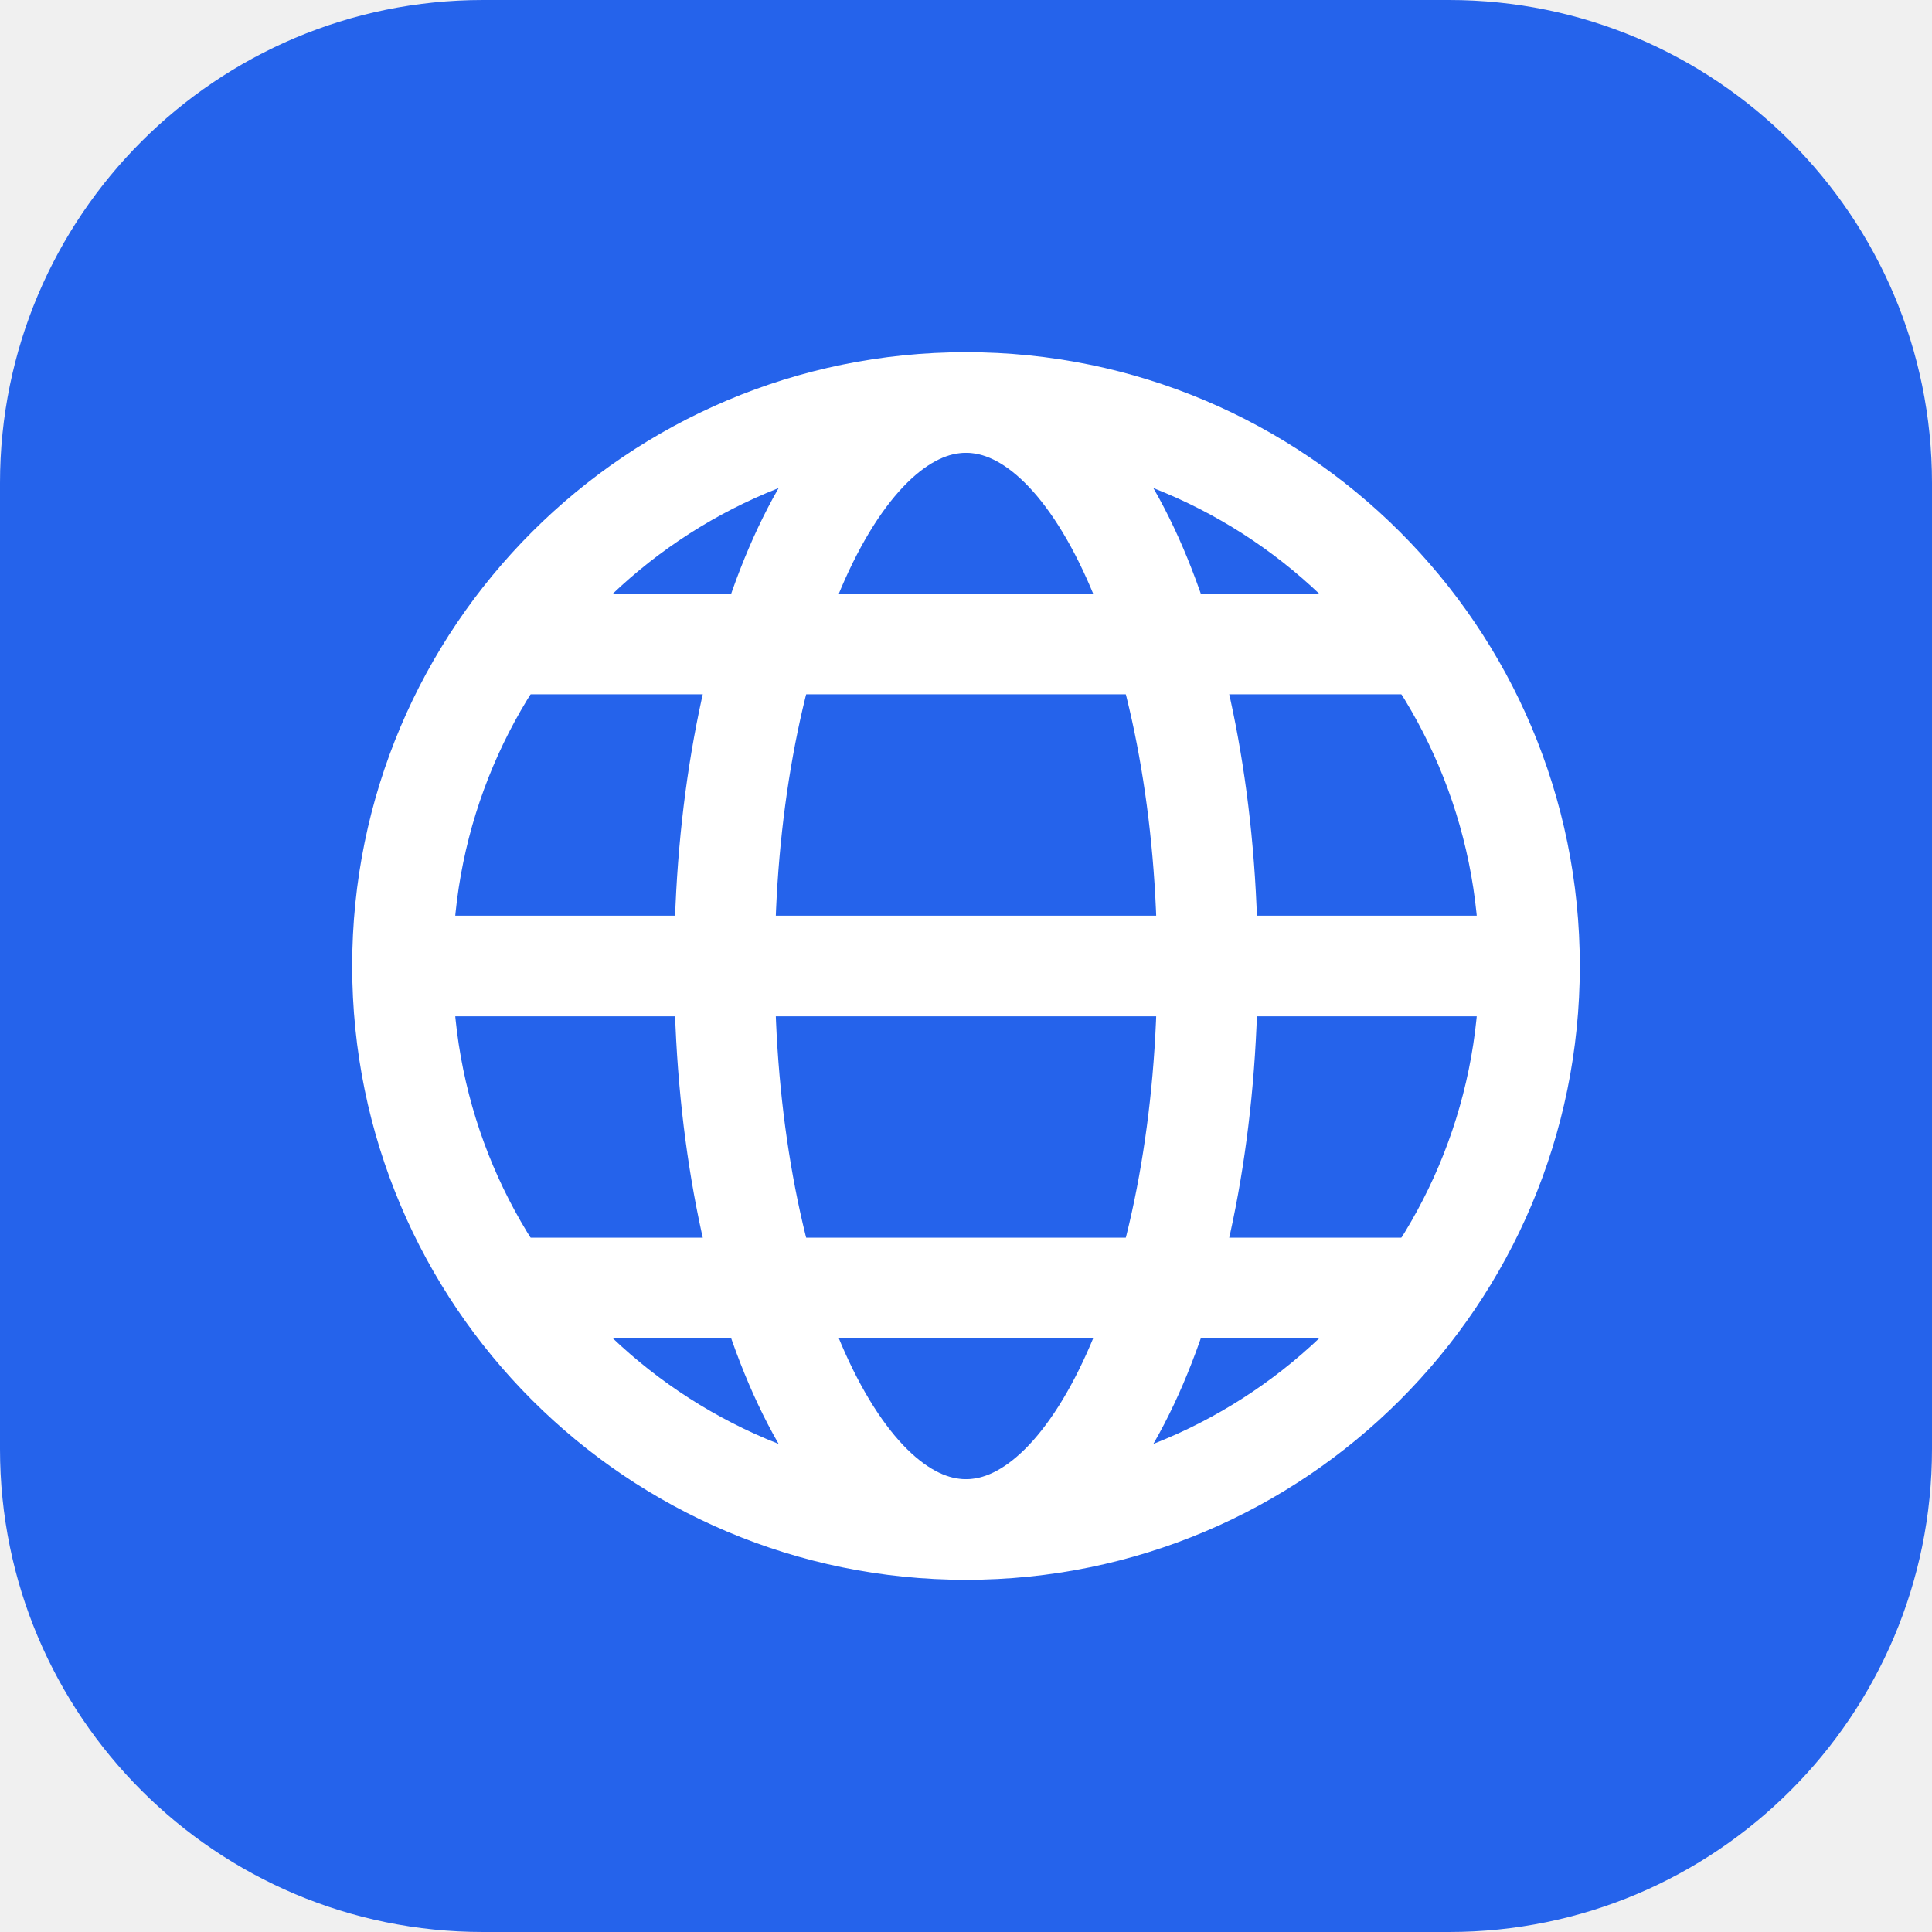
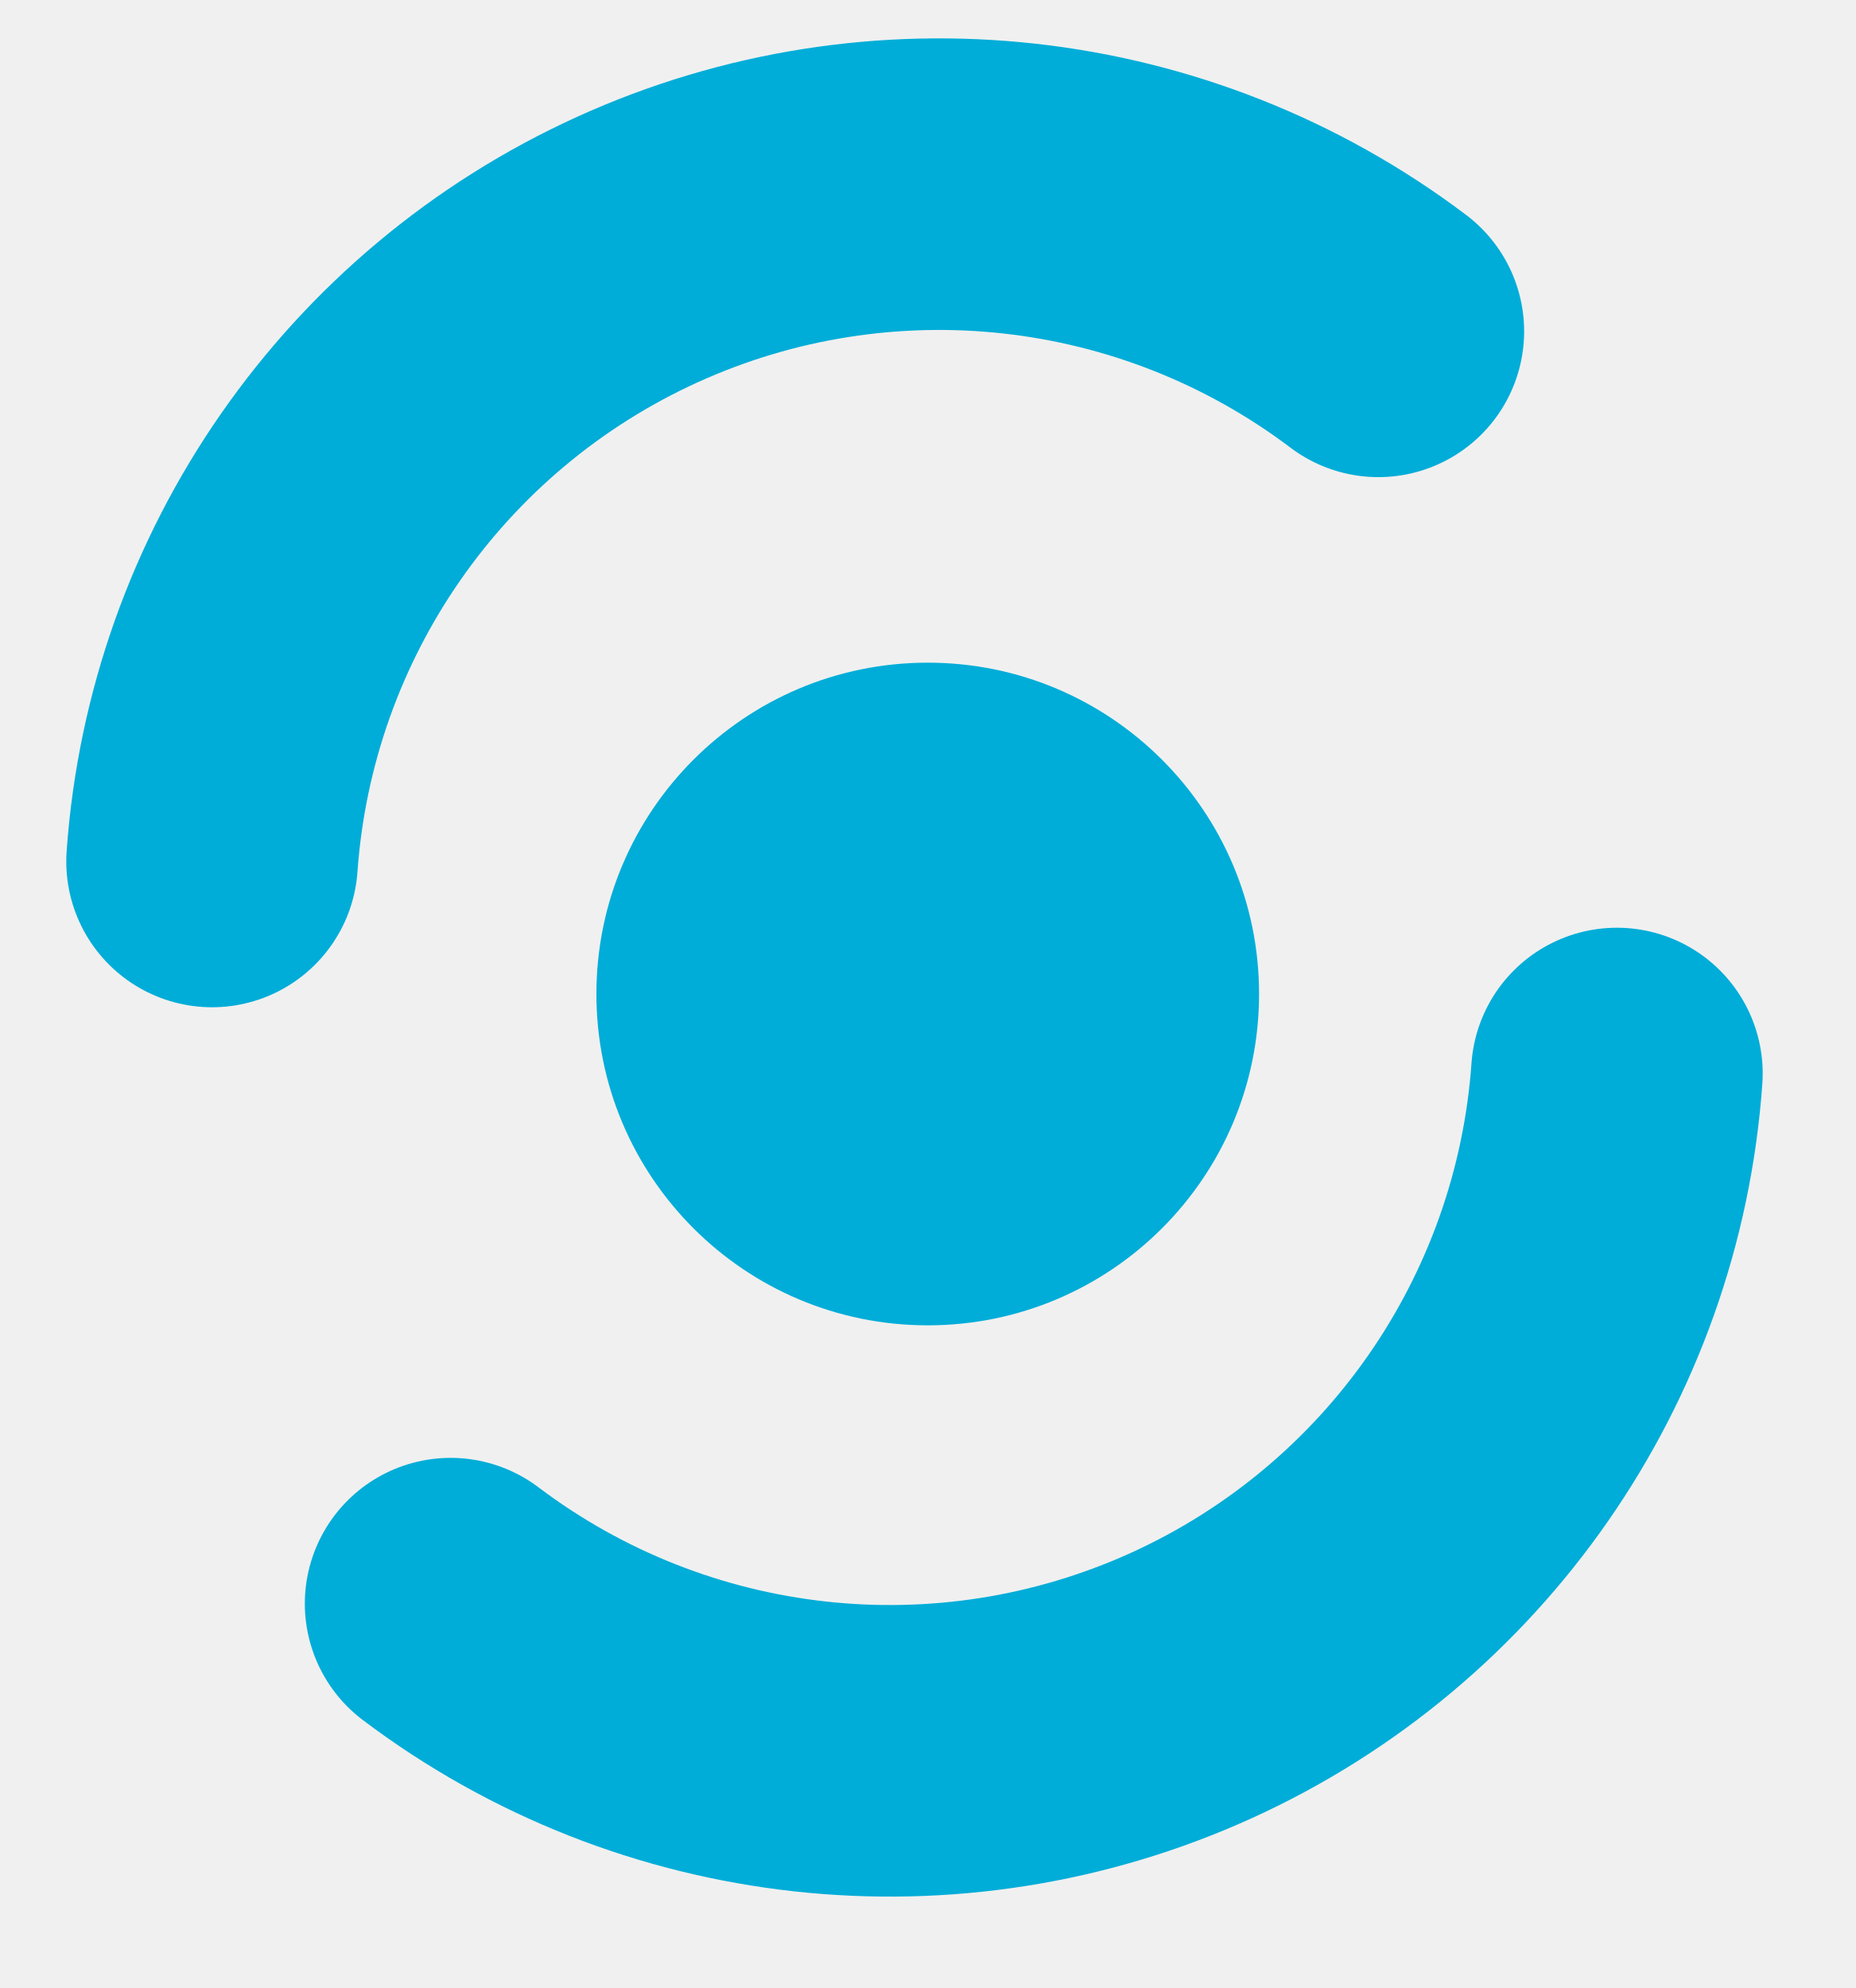
- <svg xmlns="http://www.w3.org/2000/svg" viewBox="0 0 48 48">
-   <rect width="48" height="48" rx="12" fill="#2563eb" />
-   <g fill="none" stroke="#fff" stroke-width="2.5">
-     <circle cx="24" cy="24" r="14" />
-     <ellipse cx="24" cy="24" rx="6" ry="14" />
-     <path d="M10 24h28M13 16h22M13 32h22" />
+ <svg xmlns="http://www.w3.org/2000/svg" viewBox="0 0 280 300" fill="none">
+   <circle cx="140" cy="150" r="50" fill="#00add8" />
+   <g stroke="#00add8" stroke-width="44" stroke-linecap="round">
+     <path d="M32 130a110 110 0 0 1 176-80" />
+     <path d="M244 162a110 110 0 0 1-176 80" />
  </g>
</svg>
